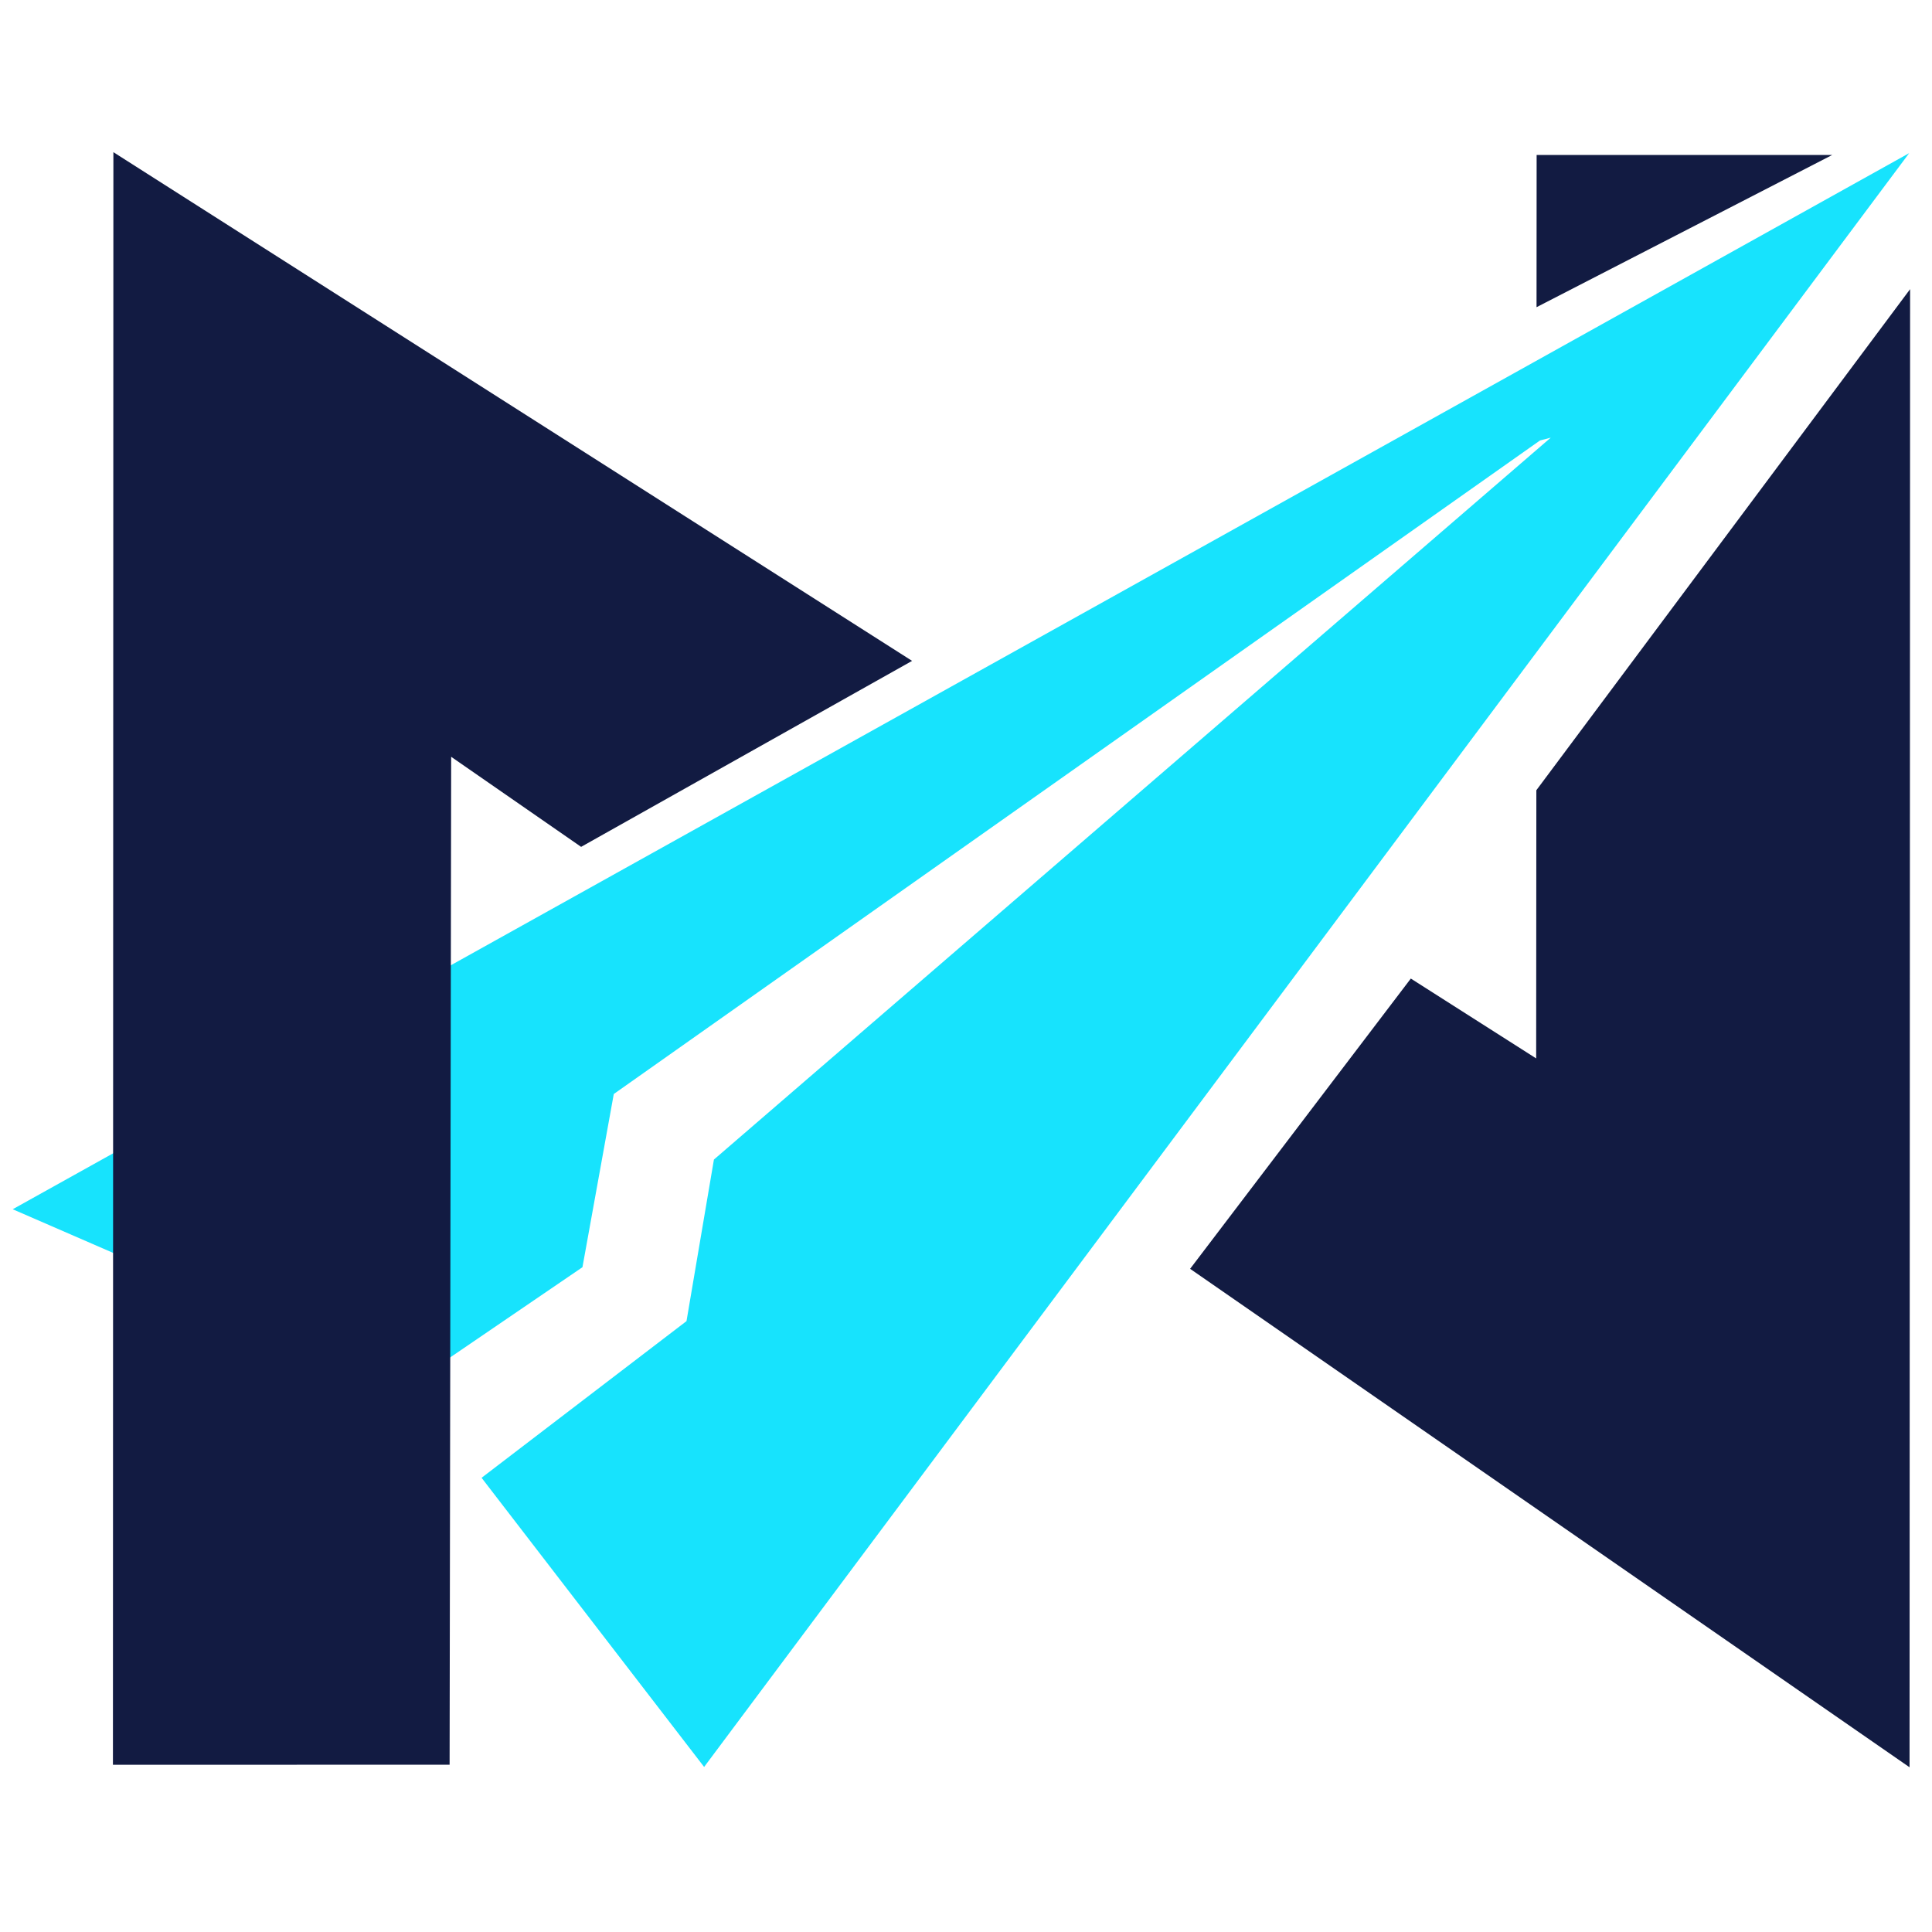
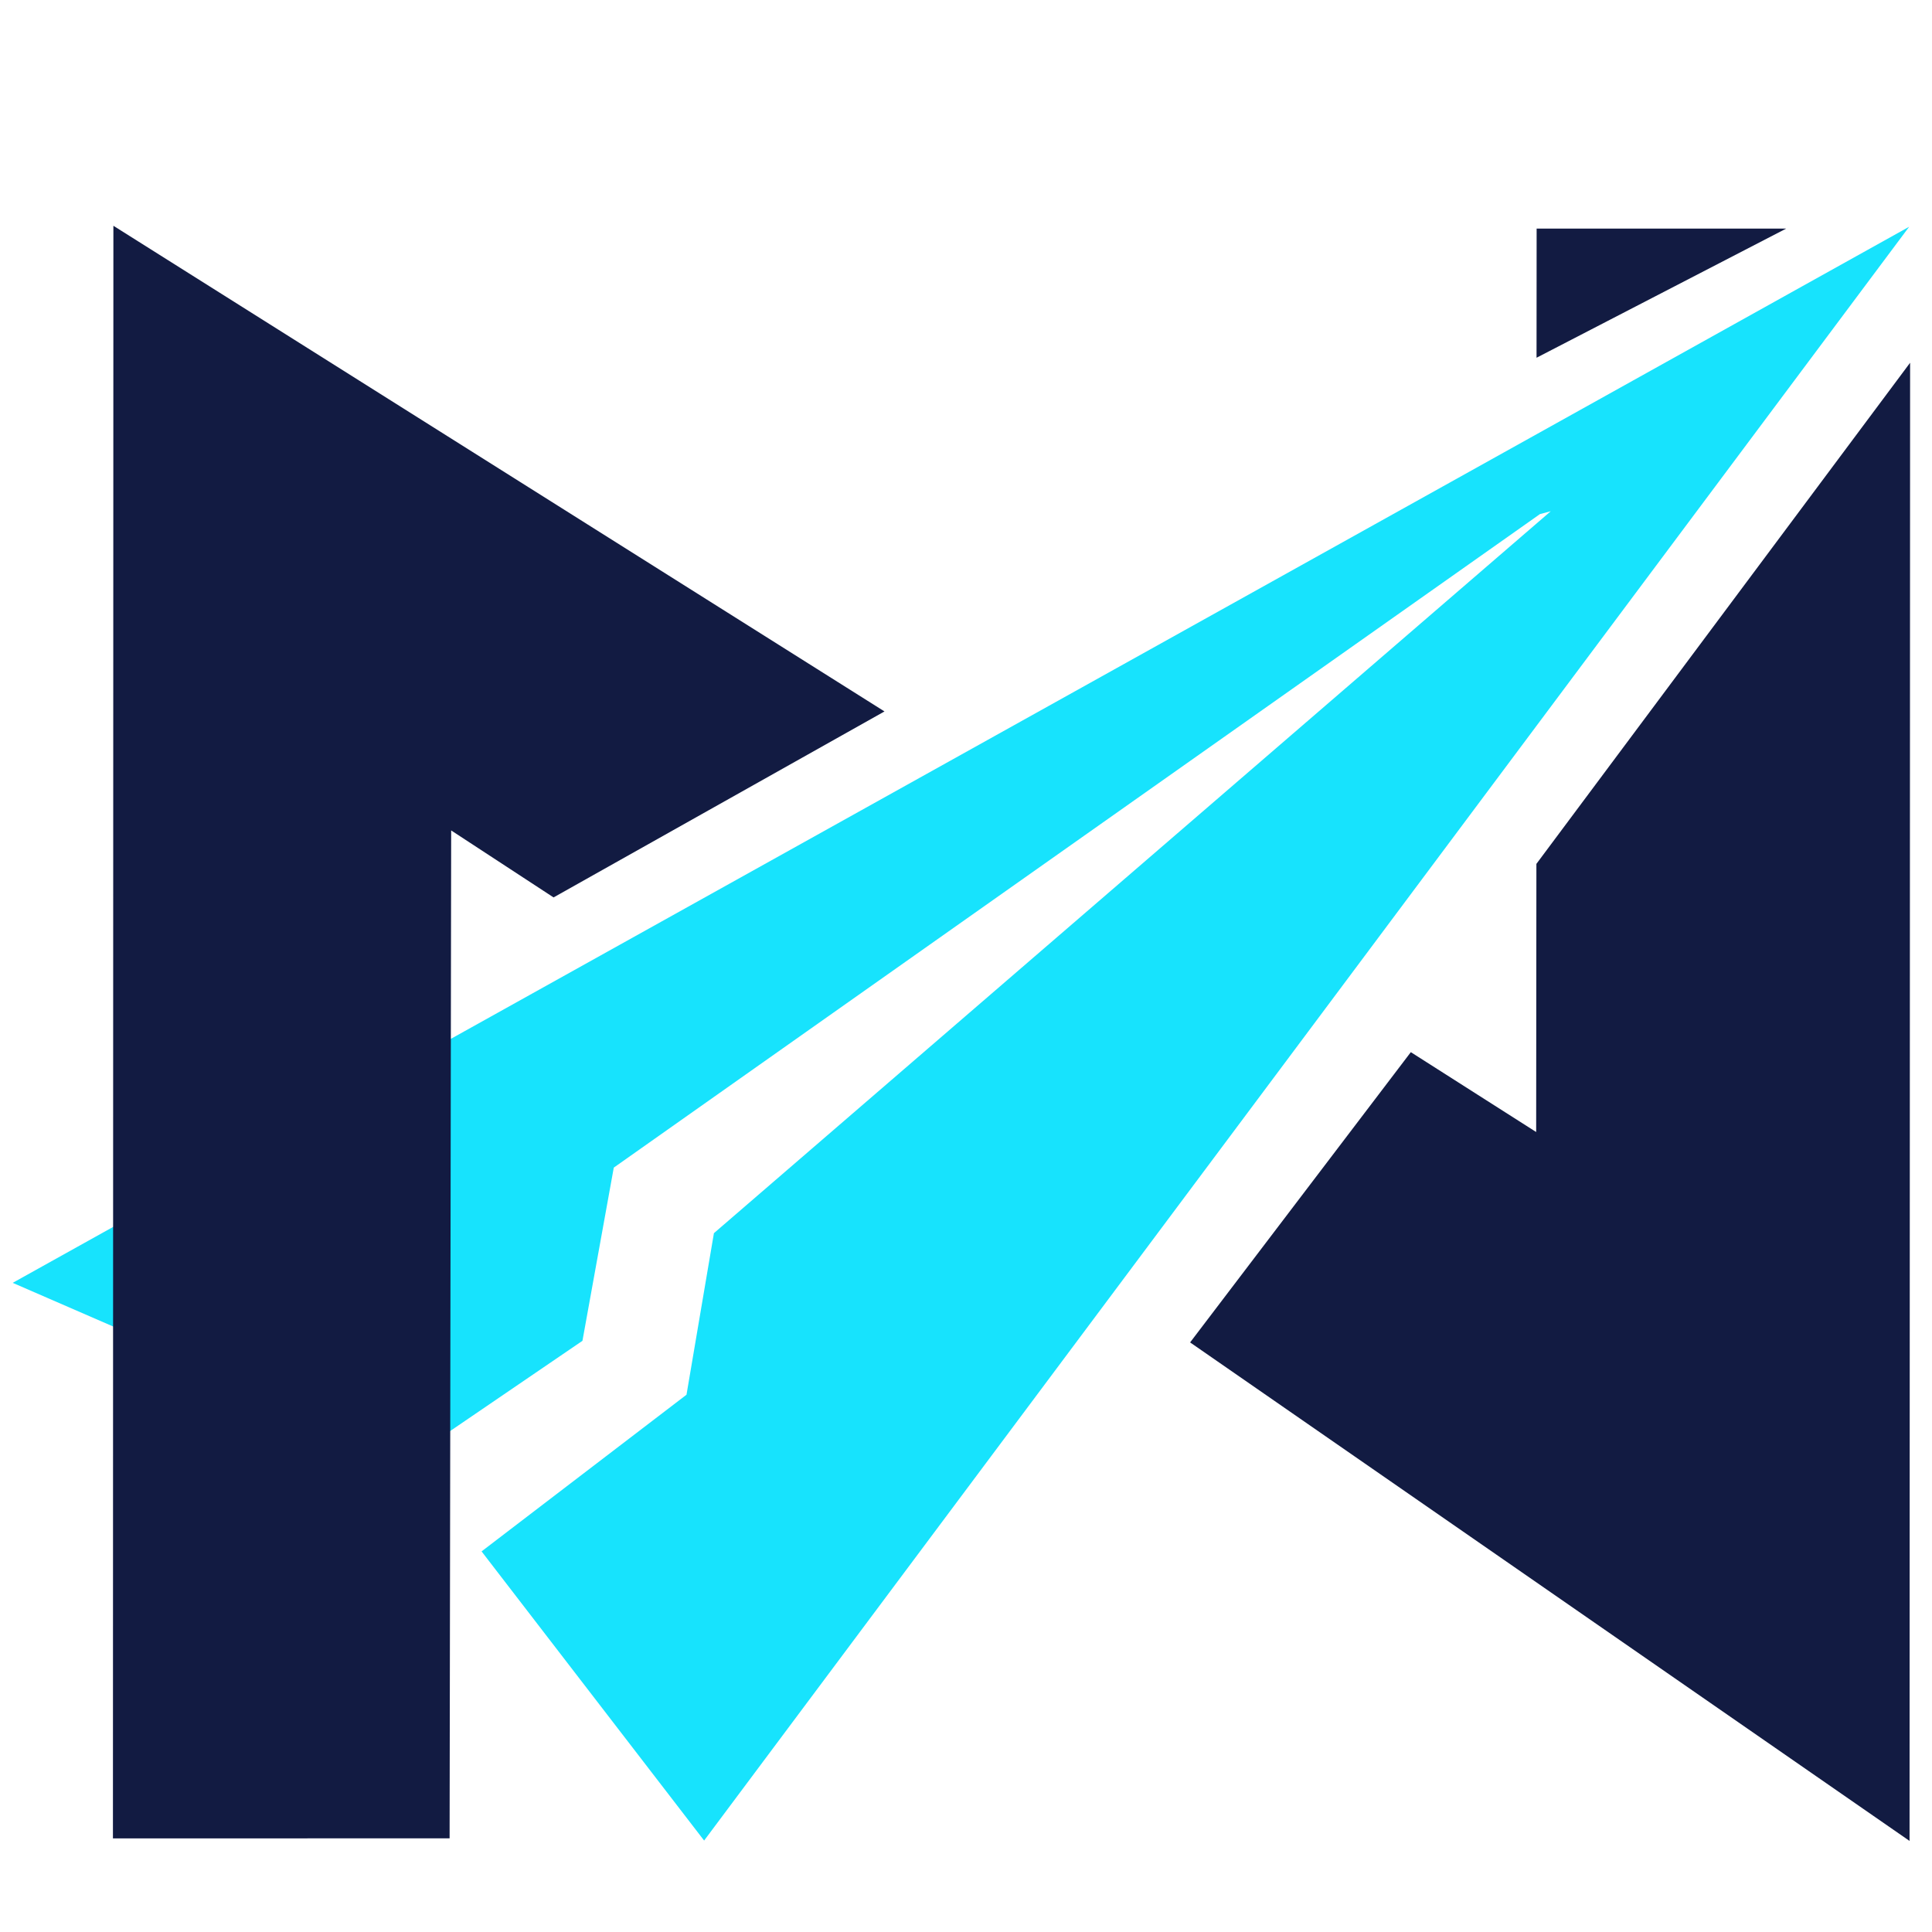
<svg xmlns="http://www.w3.org/2000/svg" id="Layer_1" version="1.1" viewBox="0 0 420 420">
  <defs>
    <style>
      .st0 {
        fill: #121b42;
      }

      .st1 {
        fill: #17e3fd;
      }
    </style>
  </defs>
-   <path class="st1" d="M334.81,95.75l2.31-.61-181.92,156.94-5.96,35.12-44.55,34.06,48.38,62.86L415.04,33.29,2.76,262.88l86.94,37.78,36.92-25.18,6.81-37.65,201.37-142.09Z" />
-   <polyline class="st0" points="415.24 62.86 415.12 384.19 258.72 275.83 306.7 212.73 333.95 230.09 333.99 171.79" />
-   <polyline class="st0" points="334.03 66.78 334.05 33.69 398.31 33.69" />
-   <polygon class="st0" points="126.33 184.1 98.08 164.52 97.74 383.63 24.55 383.65 24.65 33.08 198.28 143.67 126.33 184.1" />
+   <path class="st1" d="M334.81,111.75l2.31-.61-181.92,156.94-5.96,35.12-44.55,34.06,48.38,62.86L415.04,49.29,2.76,278.88l86.94,37.78,36.92-25.18,6.81-37.65,201.37-142.09h0Z" />
+   <polyline class="st0" points="415.24 78.86 415.12 400.2 258.72 291.83 306.7 228.73 333.95 246.09 334 187.8" />
+   <polyline class="st0" points="334.03 77.77 334.05 49.69 388.31 49.69" />
+   <polygon class="st0" points="120.34 195.09 98.08 180.53 97.74 399.64 24.55 399.65 24.65 49.08 192.28 154.66 120.34 195.09" />
</svg>
